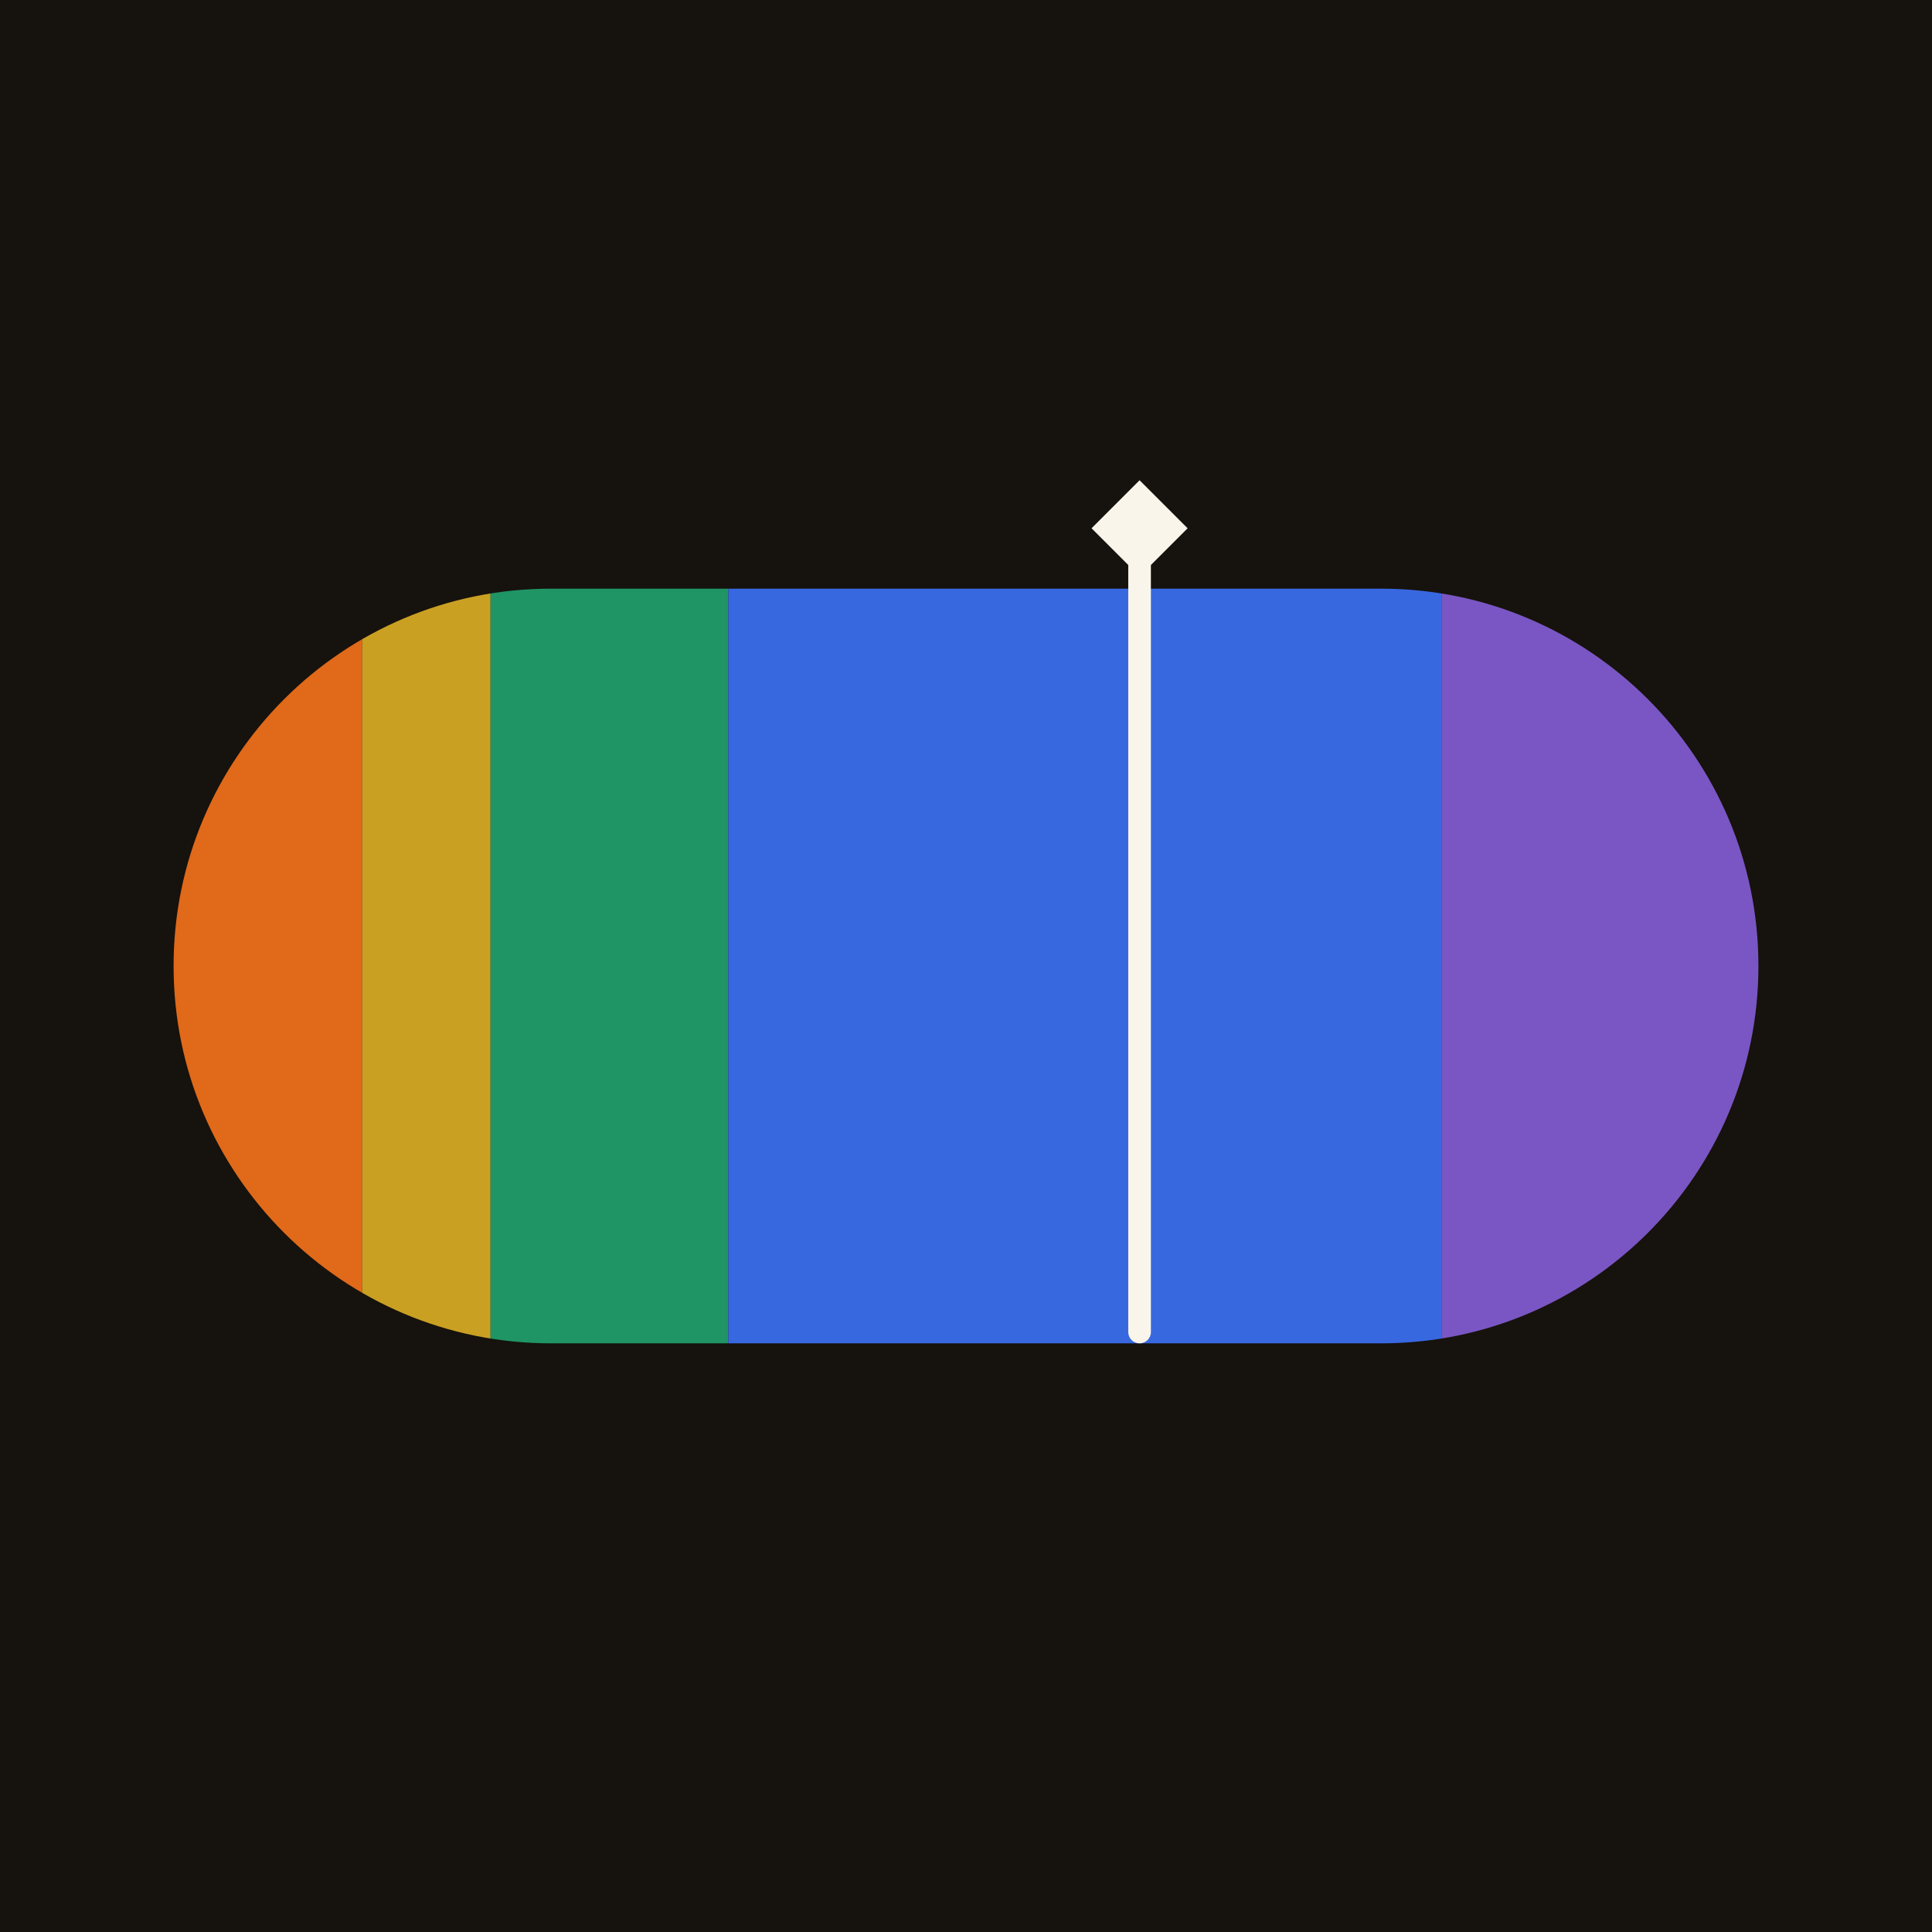
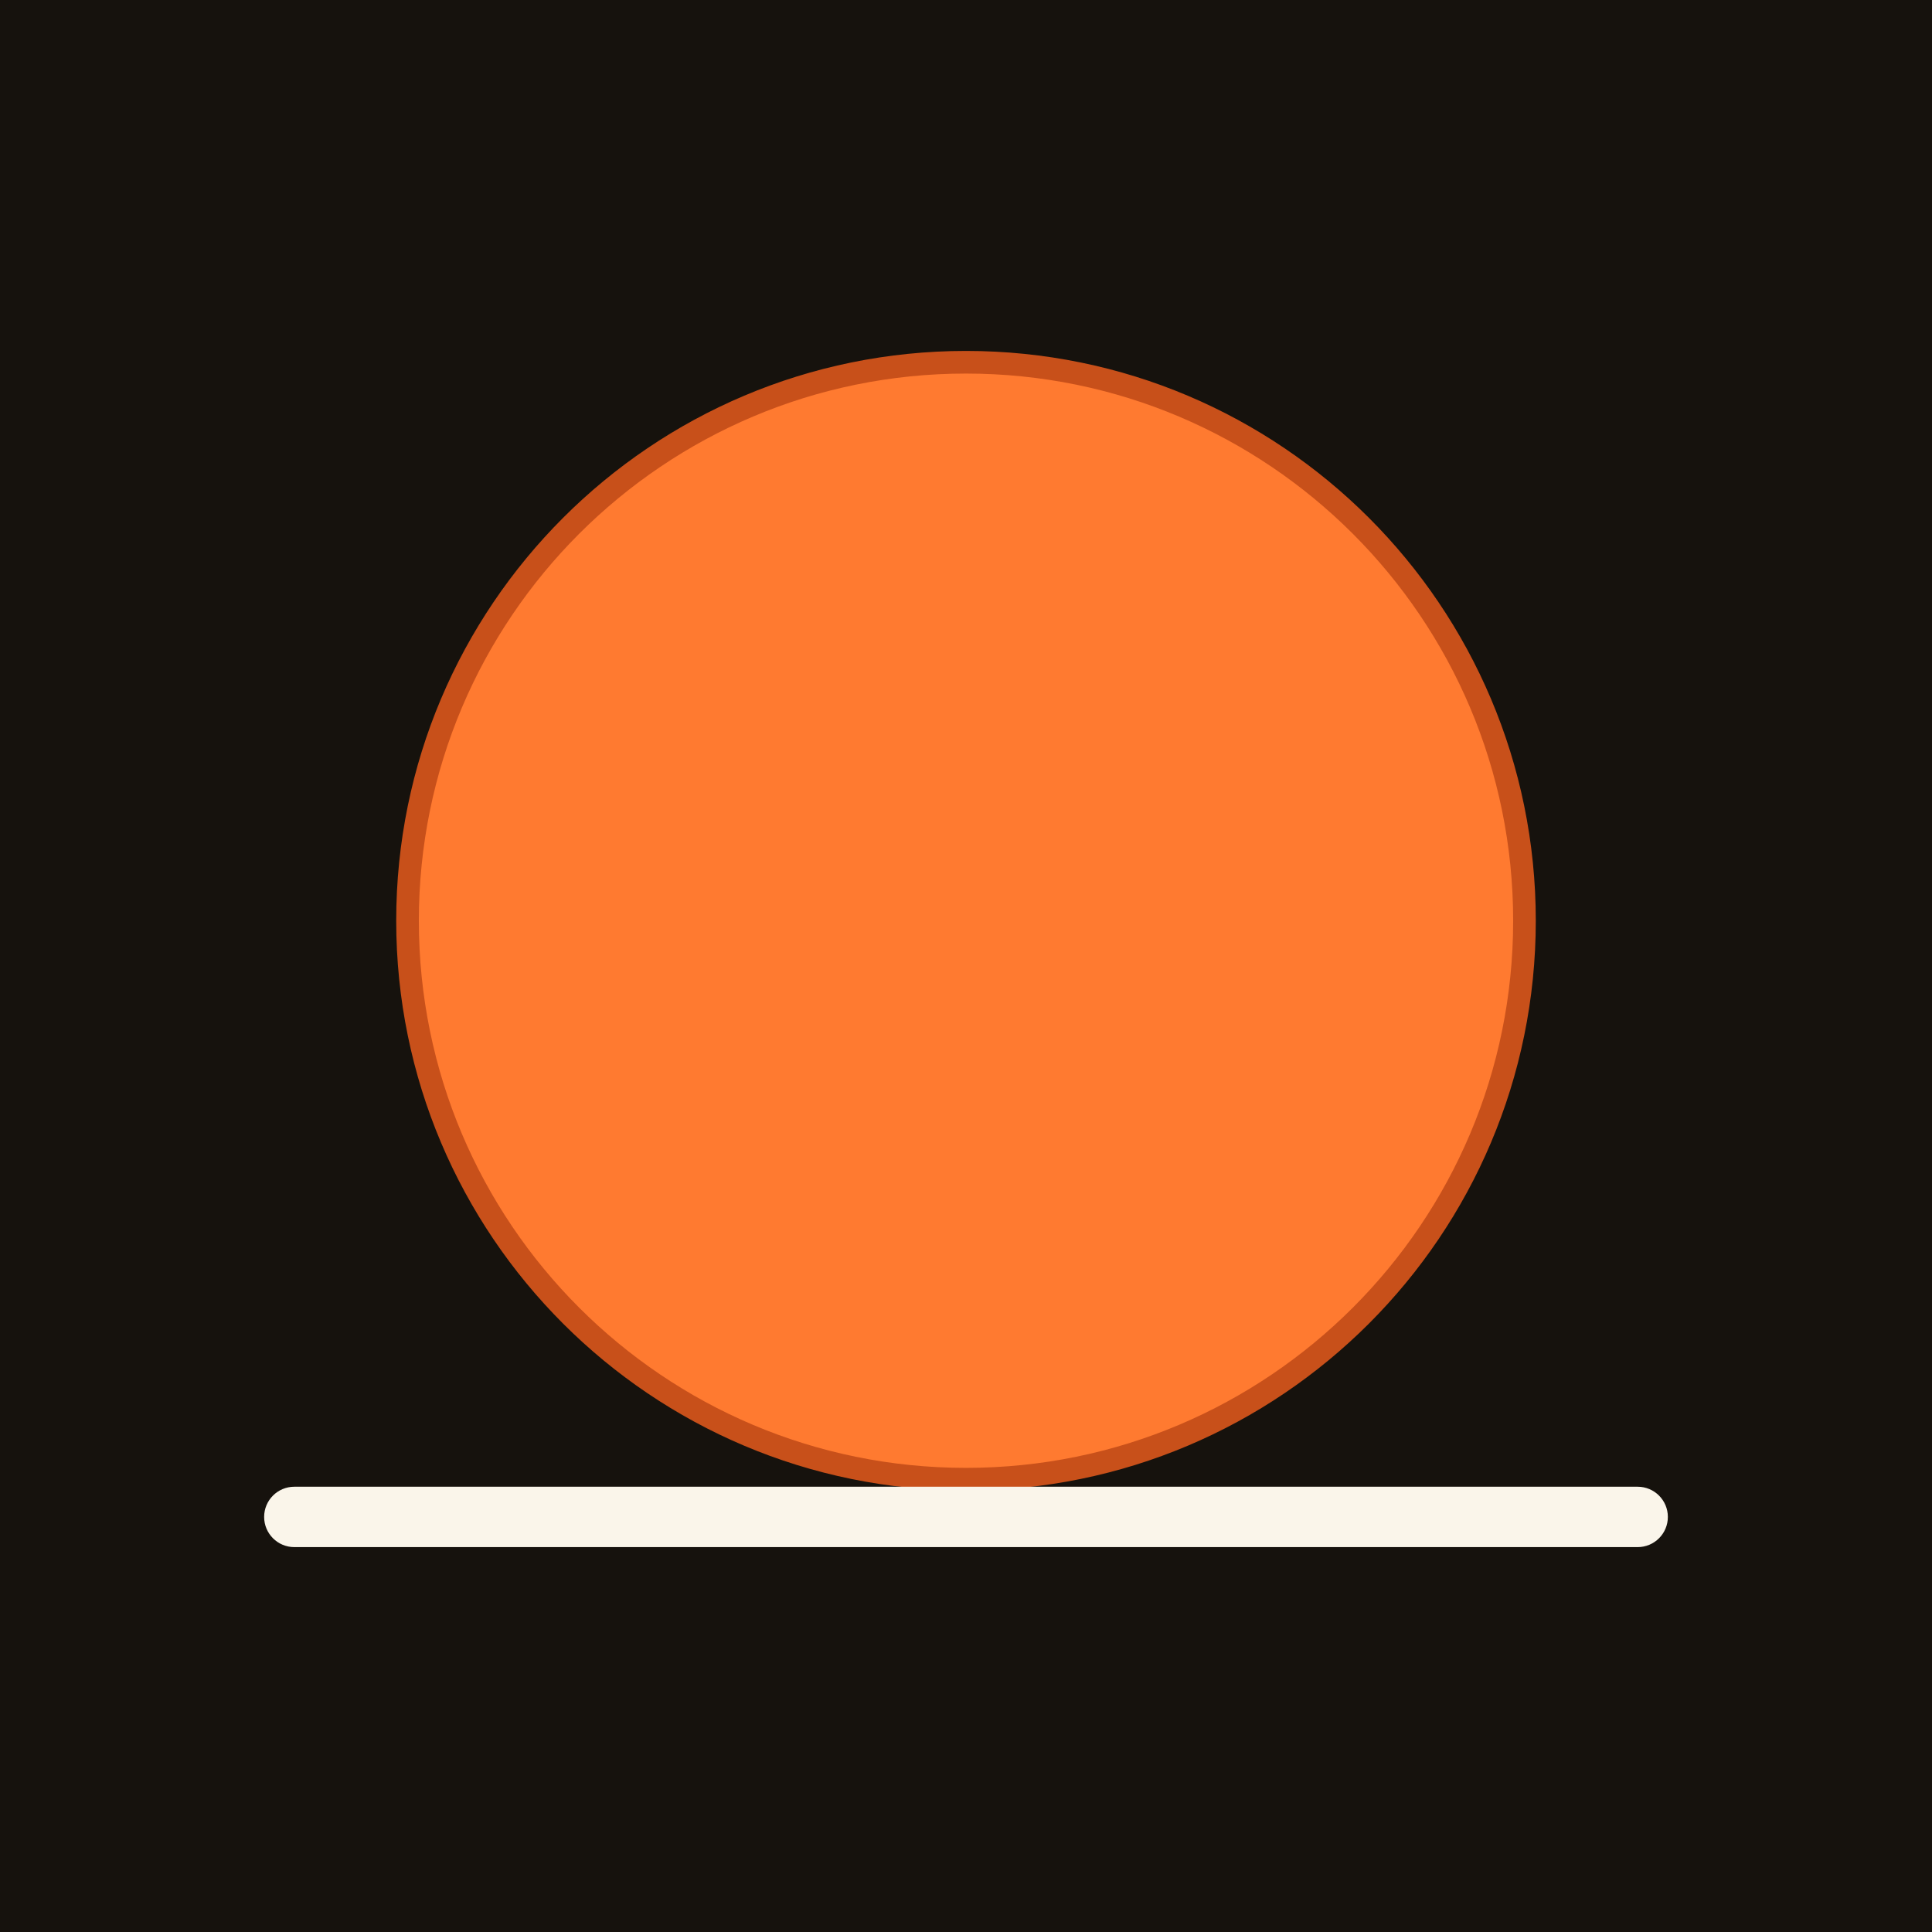
<svg xmlns="http://www.w3.org/2000/svg" viewBox="0 0 512 512">
  <rect width="512" height="512" fill="#16120d" />
-   <clipPath id="pill">
-     <rect x="46" y="156" width="420" height="200" rx="100" />
-   </clipPath>
-   <g clip-path="url(#pill)">
-     <rect x="46" y="156" width="50" height="200" fill="#e0691a" />
-     <rect x="96" y="156" width="34" height="200" fill="#caa023" />
-     <rect x="130" y="156" width="63" height="200" fill="#1f9464" />
-     <rect x="193" y="156" width="189" height="200" fill="#3868e0" />
-     <rect x="382" y="156" width="84" height="200" fill="#7a56c4" />
-   </g>
-   <rect x="299" y="140" width="6" height="216" rx="3" fill="#faf5ea" />
-   <rect x="293.0" y="131.0" width="18" height="18" fill="#faf5ea" transform="rotate(45 302 140)" />
+   <circle cx="256" cy="244" r="148" fill="#ff7a30" stroke="#c8501a" stroke-width="6" />
+   <rect x="70" y="394.0" width="372" height="16" rx="8.0" fill="#faf5ea" />
</svg>
